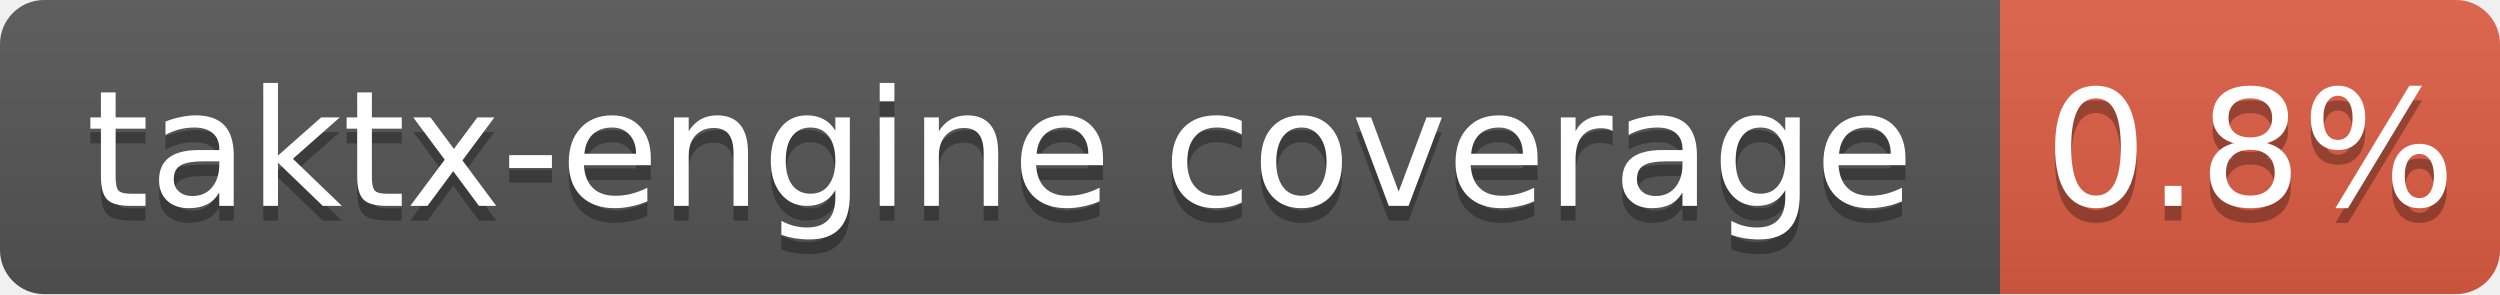
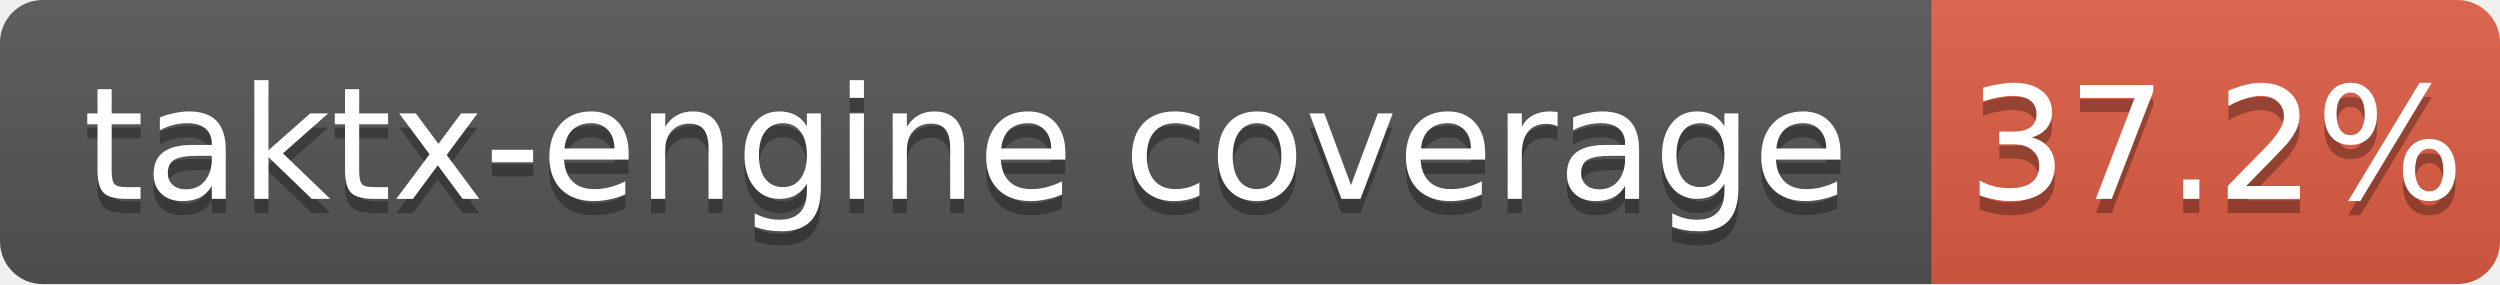
- <svg xmlns="http://www.w3.org/2000/svg" width="170" height="20">
+ <svg xmlns="http://www.w3.org/2000/svg" width="176" height="20">
  <linearGradient id="b" x2="0" y2="100%">
    <stop offset="0" stop-color="#bbb" stop-opacity=".1" />
    <stop offset="1" stop-opacity=".1" />
  </linearGradient>
  <clipPath id="a">
-     <rect width="170" height="20" rx="3" fill="#fff" />
+     <rect width="176" height="20" rx="3" fill="#fff" />
  </clipPath>
  <g clip-path="url(#a)">
    <path fill="#555" d="M0 0h136v20H0z" />
-     <path fill="#e05d44" d="M136 0h34v20H136z" />
-     <path fill="url(#b)" d="M0 0h170v20H0z" />
+     <path fill="#e05d44" d="M136 0h40v20H136z" />
+     <path fill="url(#b)" d="M0 0h176v20H0z" />
  </g>
  <g fill="#fff" text-anchor="middle" font-family="DejaVu Sans,Verdana,Geneva,sans-serif" font-size="11">
    <text x="68.0" y="15" fill="#010101" fill-opacity=".3">taktx-engine coverage</text>
    <text x="68.0" y="14">taktx-engine coverage</text>
-     <text x="153.0" y="15" fill="#010101" fill-opacity=".3">0.8%</text>
-     <text x="153.0" y="14">0.8%</text>
+     <text x="156.0" y="15" fill="#010101" fill-opacity=".3">37.2%</text>
+     <text x="156.0" y="14">37.2%</text>
  </g>
</svg>
